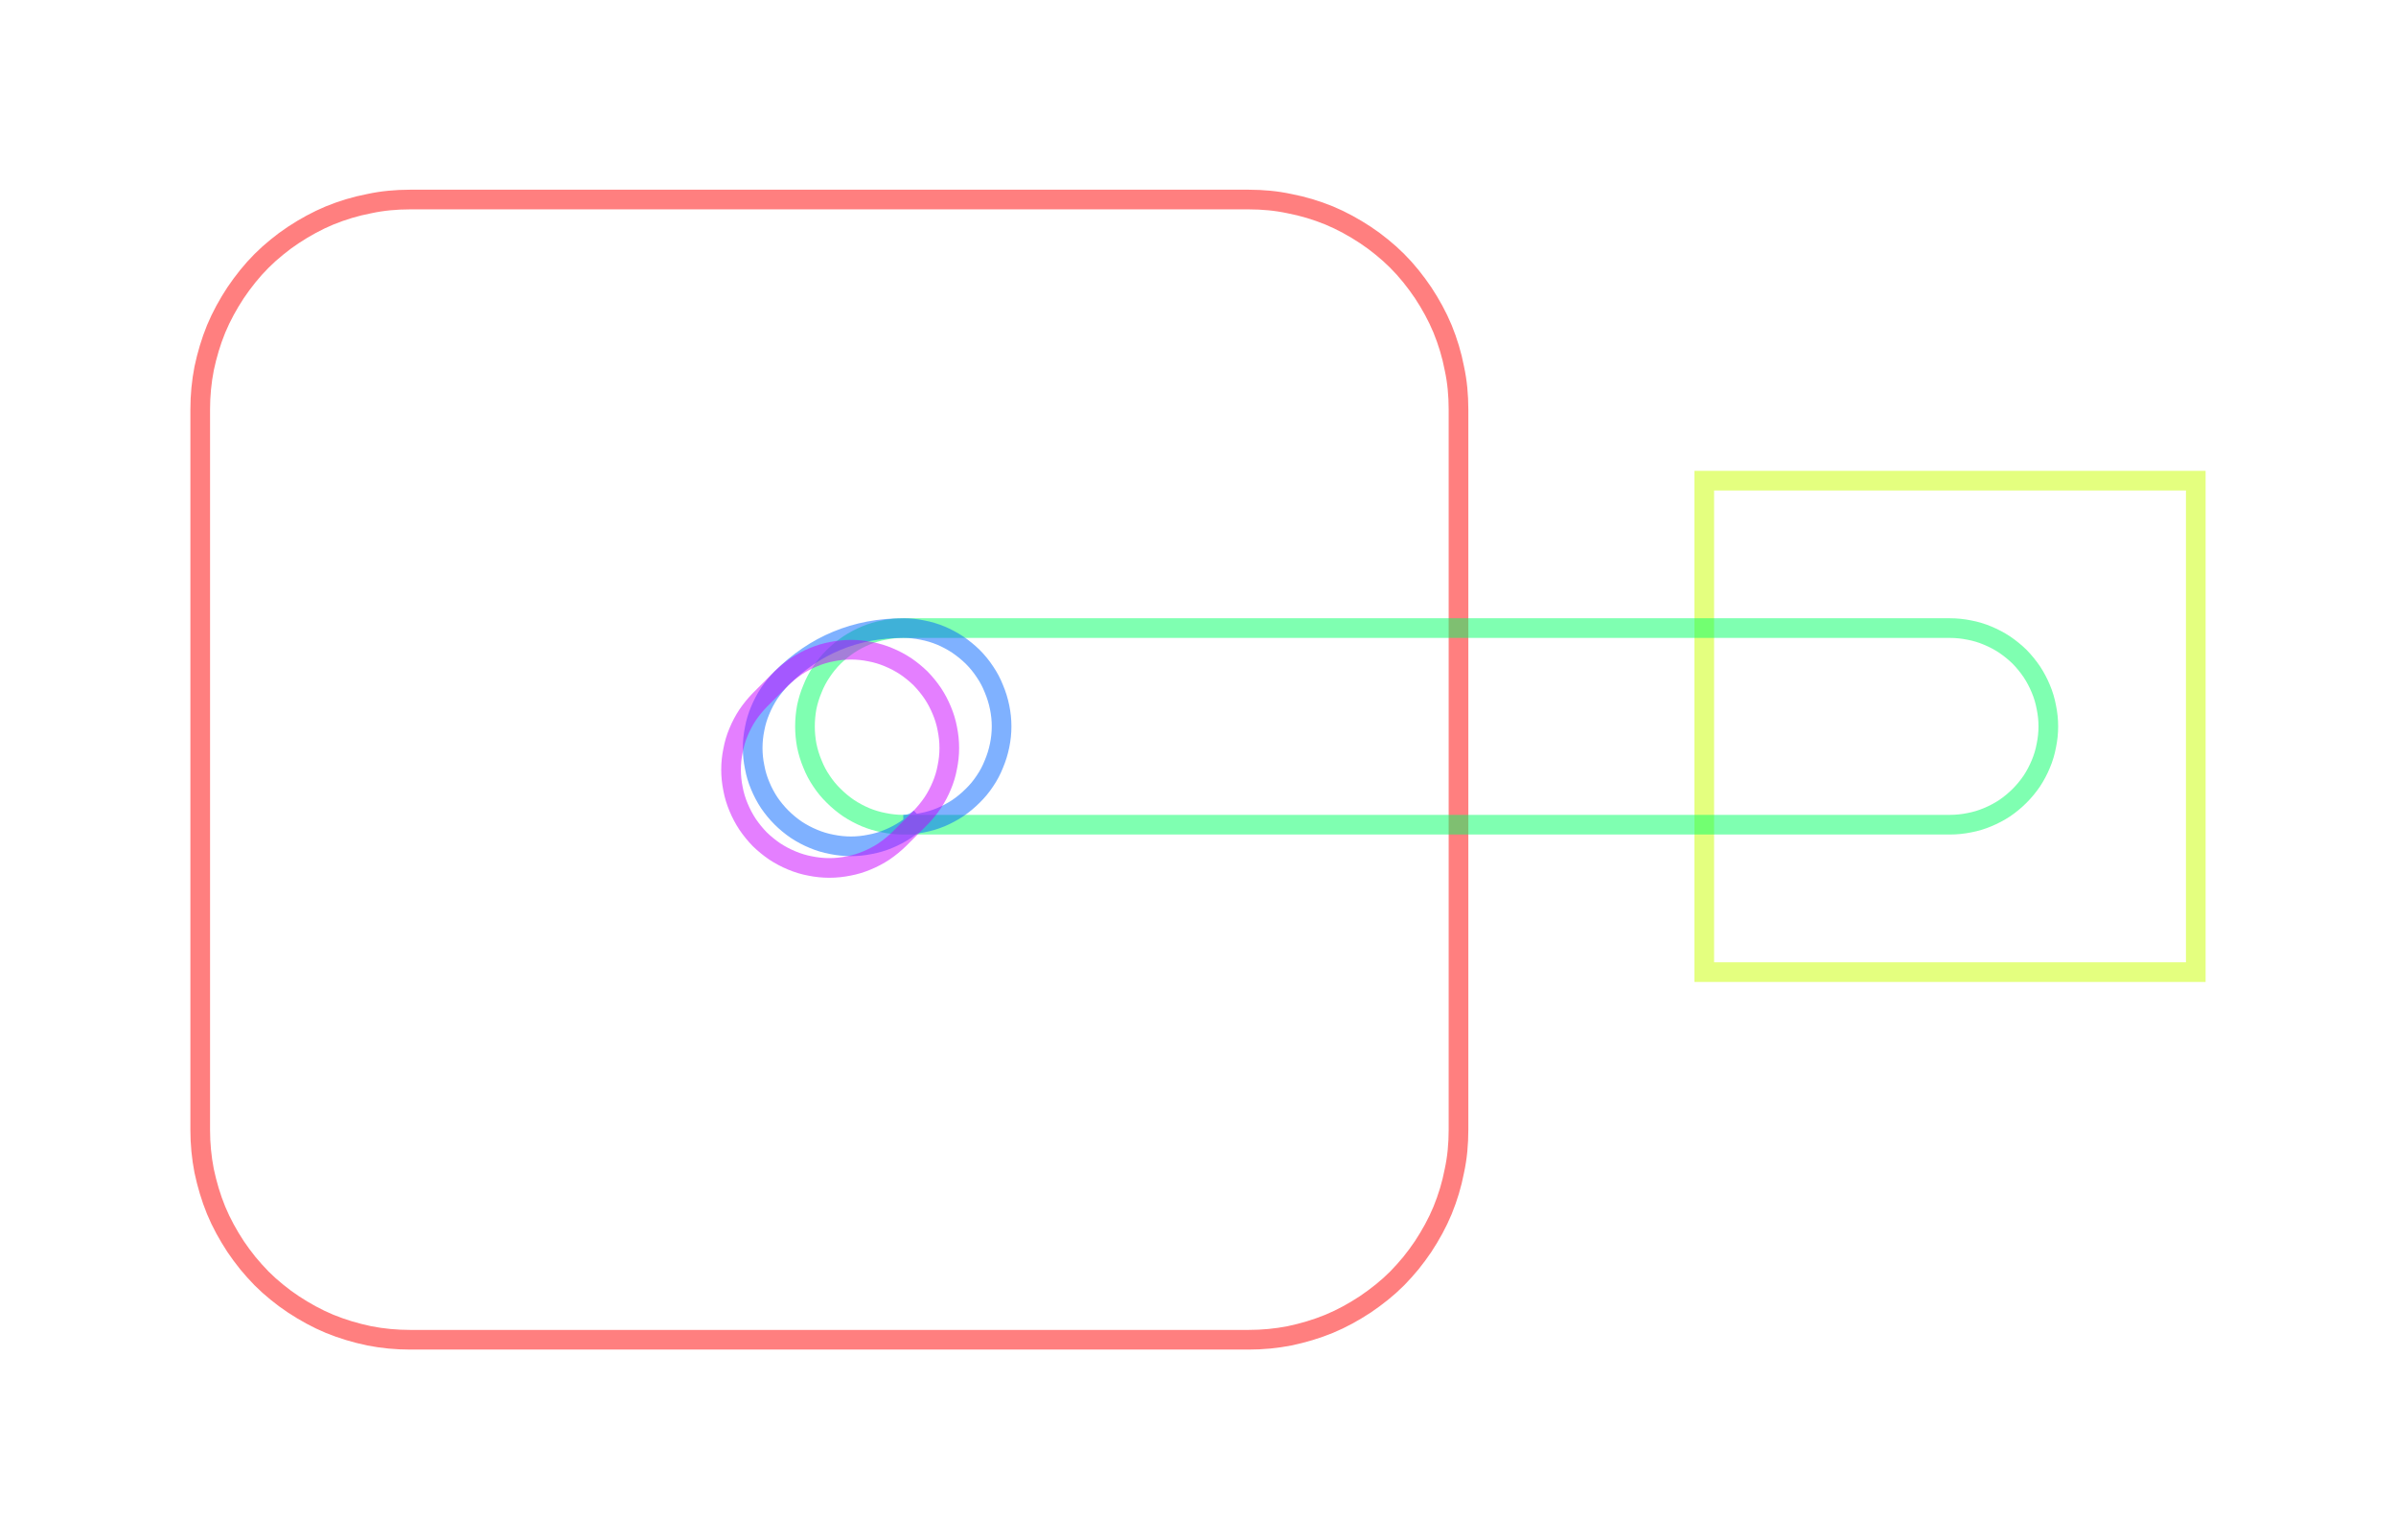
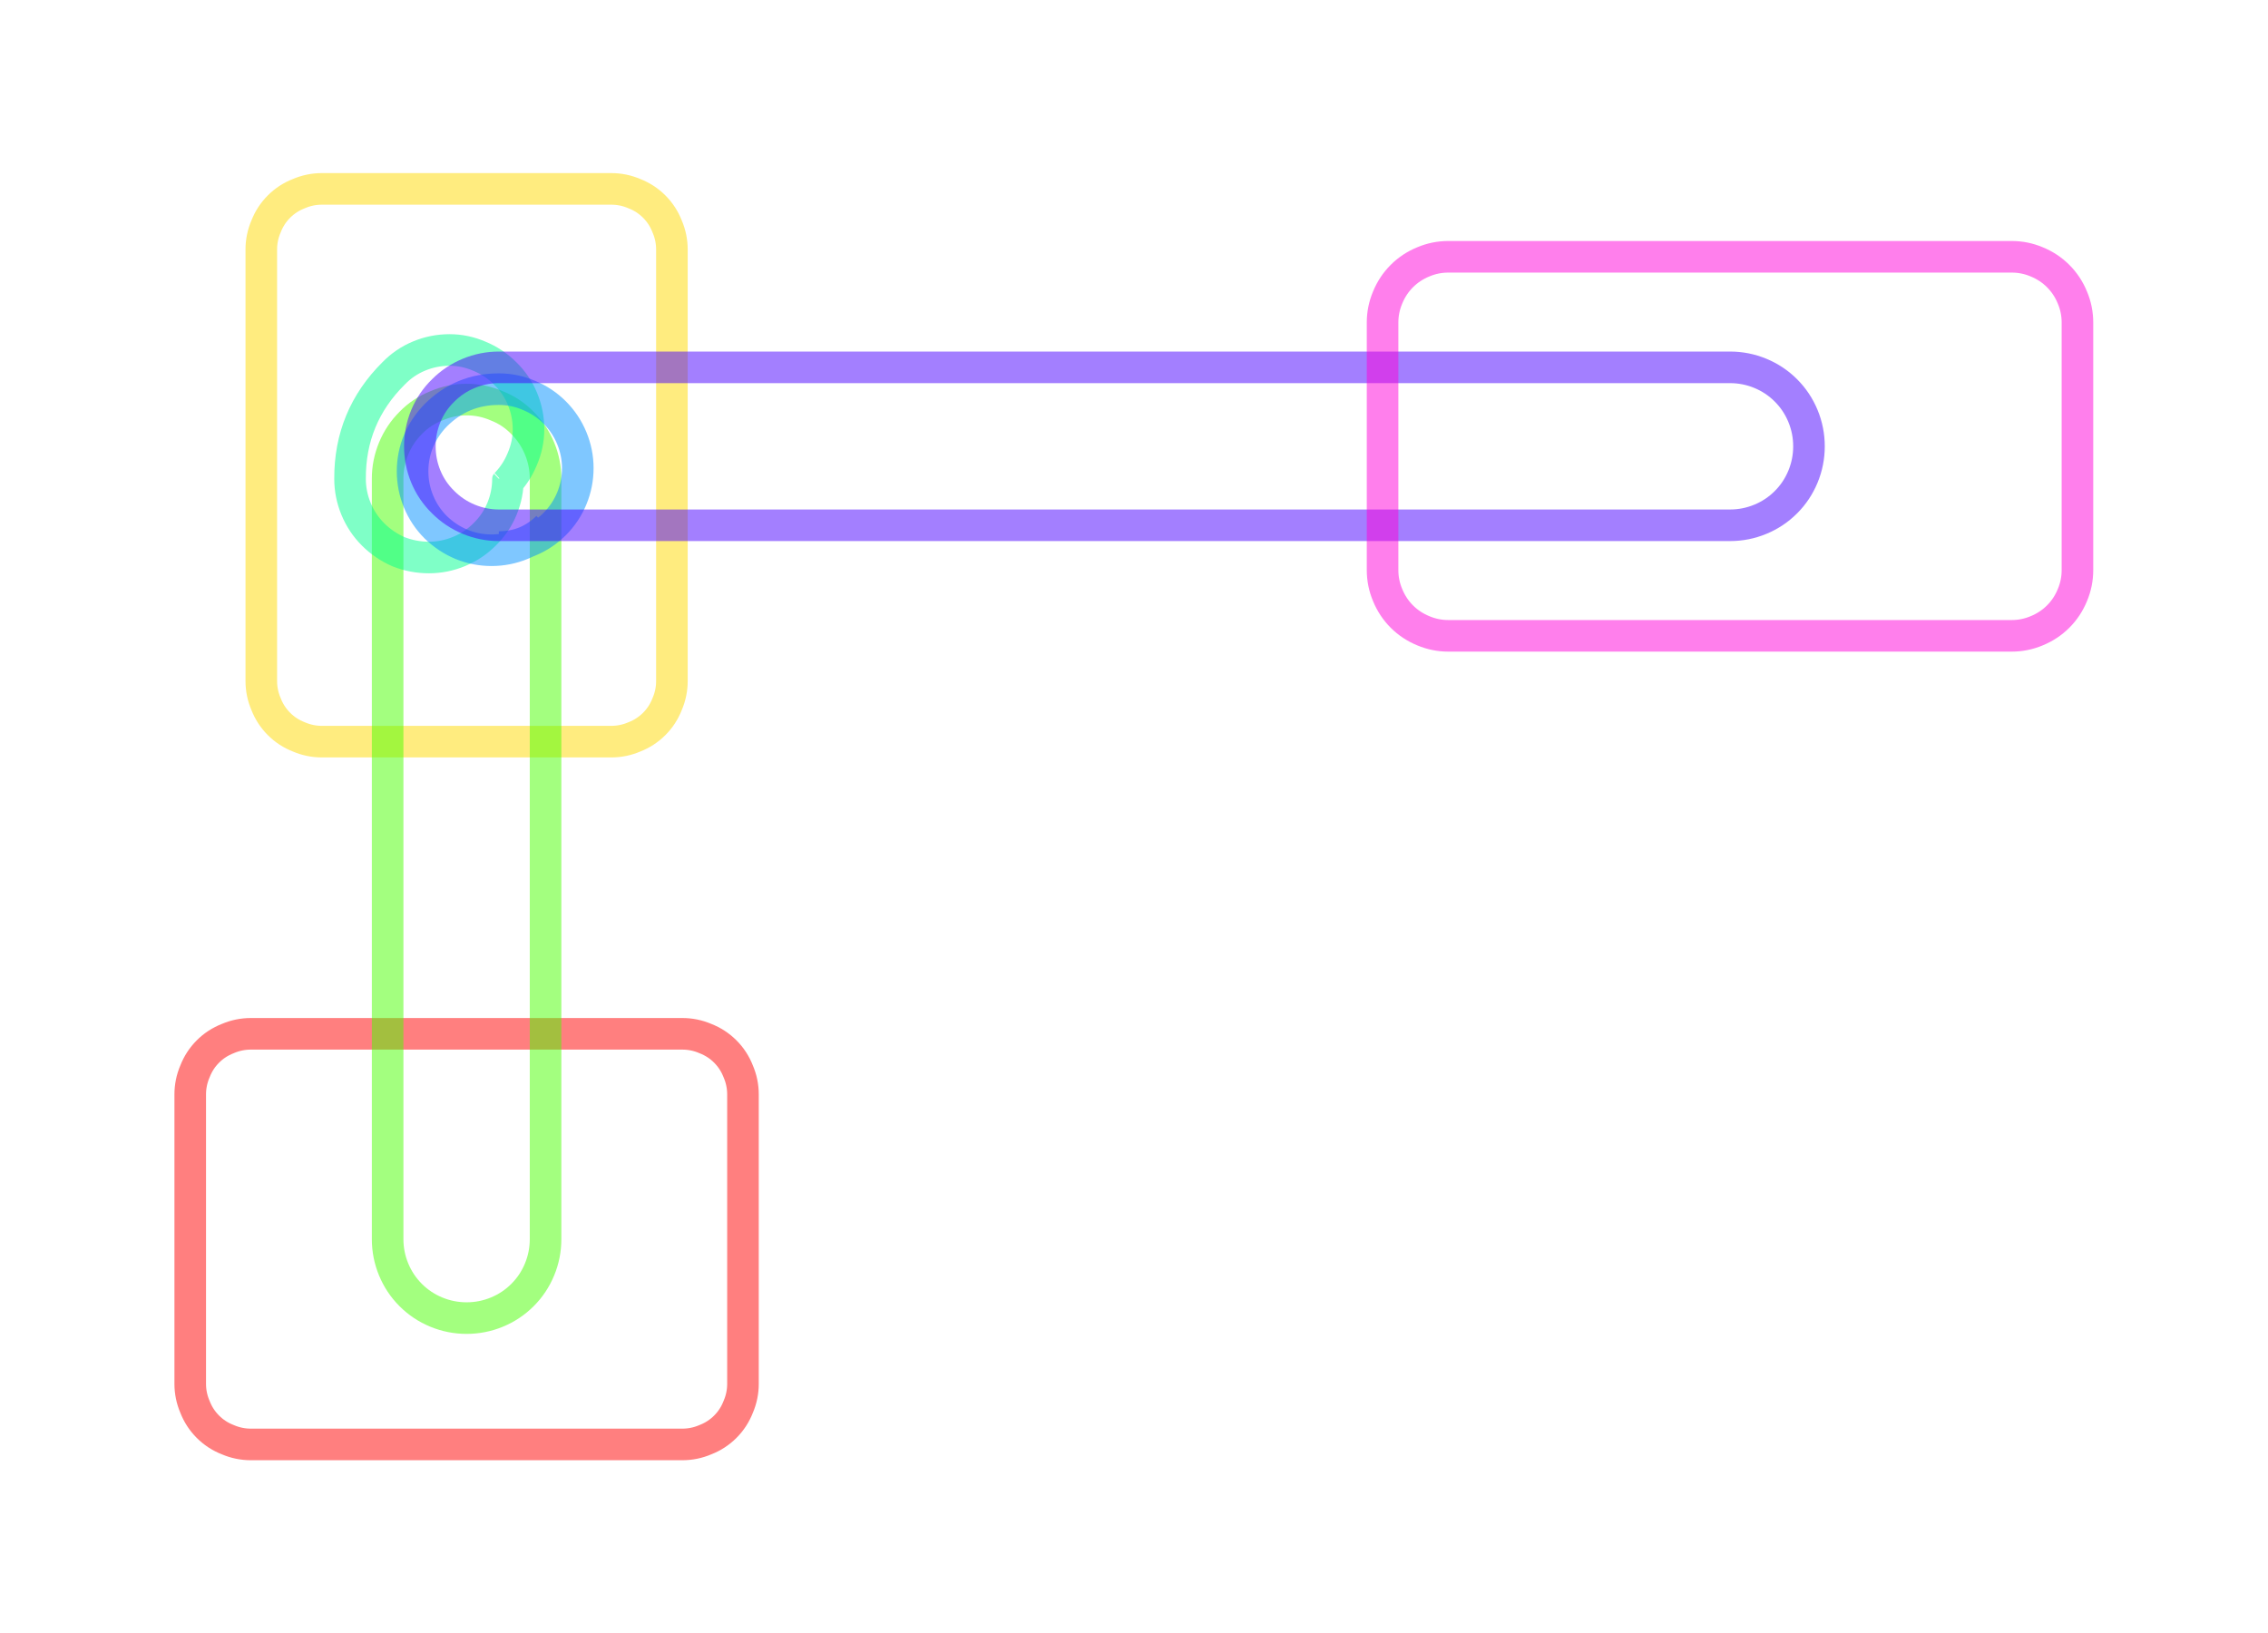
- <svg xmlns="http://www.w3.org/2000/svg" width="800" height="514" viewBox="151.085 89.305 12.18 7.83" fill="none">
-   <path d="M155.3 93.22M152.1 95.053L152.1 91.387Q152.1 91.334 152.105 91.282Q152.11 91.23 152.12 91.179Q152.131 91.127 152.146 91.077Q152.161 91.027 152.181 90.978Q152.201 90.93 152.226 90.884Q152.251 90.838 152.28 90.794Q152.309 90.751 152.342 90.71Q152.375 90.669 152.412 90.632Q152.449 90.595 152.49 90.562Q152.53 90.529 152.574 90.5Q152.618 90.471 152.664 90.446Q152.71 90.421 152.758 90.401Q152.807 90.381 152.857 90.366Q152.907 90.351 152.959 90.341Q153.01 90.33 153.062 90.325Q153.114 90.32 153.167 90.32L157.433 90.32Q157.486 90.32 157.538 90.325Q157.59 90.33 157.641 90.341Q157.693 90.351 157.743 90.366Q157.793 90.381 157.842 90.401Q157.89 90.421 157.936 90.446Q157.982 90.471 158.026 90.5Q158.07 90.529 158.11 90.562Q158.151 90.595 158.188 90.632Q158.225 90.669 158.258 90.71Q158.291 90.751 158.32 90.794Q158.349 90.838 158.374 90.884Q158.399 90.93 158.419 90.978Q158.439 91.027 158.454 91.077Q158.469 91.127 158.479 91.179Q158.49 91.23 158.495 91.282Q158.5 91.334 158.5 91.387L158.5 95.053Q158.5 95.106 158.495 95.158Q158.49 95.21 158.479 95.261Q158.469 95.313 158.454 95.363Q158.439 95.413 158.419 95.462Q158.399 95.51 158.374 95.556Q158.349 95.602 158.32 95.646Q158.291 95.689 158.258 95.73Q158.225 95.77 158.188 95.808Q158.151 95.845 158.11 95.878Q158.069 95.911 158.026 95.94Q157.982 95.969 157.936 95.994Q157.89 96.019 157.842 96.039Q157.793 96.059 157.743 96.074Q157.693 96.089 157.641 96.1Q157.59 96.11 157.538 96.115Q157.486 96.12 157.433 96.12L153.167 96.12Q153.114 96.12 153.062 96.115Q153.01 96.11 152.959 96.1Q152.907 96.089 152.857 96.074Q152.807 96.059 152.758 96.039Q152.71 96.019 152.664 95.994Q152.618 95.969 152.574 95.94Q152.53 95.911 152.49 95.878Q152.449 95.845 152.412 95.808Q152.375 95.77 152.342 95.73Q152.309 95.689 152.28 95.646Q152.251 95.602 152.226 95.556Q152.201 95.51 152.181 95.462Q152.161 95.413 152.146 95.363Q152.131 95.313 152.12 95.261Q152.11 95.21 152.105 95.158Q152.1 95.106 152.1 95.053Z" fill="none" stroke="rgba(255, 0, 0, 0.5)" stroke-width="0.1" />
-   <path d="M161 93M159.75 91.75L162.25 91.75L162.25 94.25L159.75 94.25L159.75 91.75Z" fill="none" stroke="rgba(203, 255, 0, 0.5)" stroke-width="0.1" />
-   <path d="M161 93.5L155.676 93.5Q155.626 93.5 155.578 93.49Q155.53 93.481 155.484 93.462Q155.439 93.443 155.398 93.416Q155.357 93.388 155.322 93.353Q155.287 93.319 155.26 93.278Q155.232 93.237 155.214 93.191Q155.195 93.146 155.185 93.097Q155.176 93.049 155.176 93Q155.176 92.951 155.185 92.902Q155.195 92.854 155.214 92.809Q155.232 92.763 155.26 92.722Q155.287 92.681 155.322 92.646Q155.357 92.612 155.398 92.584Q155.439 92.557 155.484 92.538Q155.53 92.519 155.578 92.51Q155.626 92.5 155.676 92.5L161 92.5Q161.049 92.5 161.098 92.51Q161.146 92.519 161.191 92.538Q161.237 92.557 161.278 92.584Q161.319 92.612 161.354 92.646Q161.388 92.681 161.416 92.722Q161.443 92.763 161.462 92.809Q161.481 92.854 161.49 92.903Q161.5 92.951 161.5 93Q161.5 93.049 161.49 93.097Q161.481 93.146 161.462 93.191Q161.443 93.237 161.416 93.278Q161.388 93.319 161.354 93.353Q161.319 93.388 161.278 93.416Q161.237 93.443 161.191 93.462Q161.146 93.481 161.098 93.49Q161.049 93.5 161 93.5Z" fill="none" stroke="rgba(0, 255, 101, 0.5)" stroke-width="0.1" />
-   <path d="M155.676 93.5Q155.727 93.5 155.764 93.464Q155.729 93.498 155.688 93.526Q155.647 93.553 155.601 93.572Q155.556 93.591 155.507 93.6Q155.459 93.61 155.41 93.61Q155.361 93.61 155.312 93.6Q155.264 93.591 155.219 93.572Q155.173 93.553 155.132 93.526Q155.091 93.498 155.056 93.463Q155.022 93.429 154.994 93.388Q154.967 93.347 154.948 93.301Q154.929 93.256 154.92 93.207Q154.91 93.159 154.91 93.11Q154.91 93.061 154.92 93.012Q154.929 92.964 154.948 92.919Q154.967 92.873 154.994 92.832Q155.022 92.791 155.056 92.756Q155.313 92.5 155.676 92.5Q155.725 92.5 155.773 92.51Q155.821 92.519 155.867 92.538Q155.912 92.557 155.953 92.584Q155.994 92.612 156.029 92.646Q156.064 92.681 156.091 92.722Q156.119 92.763 156.137 92.809Q156.156 92.854 156.166 92.903Q156.176 92.951 156.176 93Q156.176 93.049 156.166 93.097Q156.156 93.146 156.137 93.191Q156.119 93.237 156.091 93.278Q156.064 93.319 156.029 93.353Q155.994 93.388 155.953 93.416Q155.912 93.443 155.867 93.462Q155.821 93.481 155.773 93.49Q155.725 93.5 155.676 93.5Z" fill="none" stroke="rgba(0, 101, 255, 0.5)" stroke-width="0.1" />
-   <path d="M155.764 93.464L155.654 93.574Q155.619 93.608 155.578 93.636Q155.537 93.663 155.491 93.682Q155.446 93.701 155.398 93.71Q155.349 93.72 155.3 93.72Q155.251 93.72 155.202 93.71Q155.154 93.701 155.109 93.682Q155.063 93.663 155.022 93.636Q154.981 93.608 154.946 93.574Q154.912 93.539 154.884 93.498Q154.857 93.457 154.838 93.411Q154.819 93.366 154.81 93.318Q154.8 93.269 154.8 93.22Q154.8 93.171 154.81 93.123Q154.819 93.074 154.838 93.029Q154.857 92.983 154.884 92.942Q154.912 92.901 154.946 92.866L155.056 92.756Q155.091 92.722 155.132 92.694Q155.173 92.667 155.219 92.648Q155.264 92.629 155.312 92.62Q155.361 92.61 155.41 92.61Q155.459 92.61 155.508 92.62Q155.556 92.629 155.601 92.648Q155.647 92.667 155.688 92.694Q155.729 92.722 155.764 92.756Q155.798 92.791 155.826 92.832Q155.853 92.873 155.872 92.919Q155.891 92.964 155.9 93.012Q155.91 93.061 155.91 93.11Q155.91 93.159 155.9 93.207Q155.891 93.256 155.872 93.301Q155.853 93.347 155.826 93.388Q155.798 93.429 155.764 93.464Z" fill="none" stroke="rgba(203, 0, 255, 0.5)" stroke-width="0.1" />
+ <svg xmlns="http://www.w3.org/2000/svg" width="800" height="576" viewBox="146.667 89.448 7.17 5.17" fill="none">
+   <path d="M147.264 93.829L147.264 92.913Q147.264 92.875 147.279 92.84Q147.293 92.804 147.32 92.777Q147.347 92.75 147.383 92.736Q147.418 92.721 147.456 92.721L148.822 92.721Q148.86 92.721 148.895 92.736Q148.931 92.75 148.958 92.777Q148.985 92.804 148.999 92.84Q149.014 92.875 149.014 92.913L149.014 93.829Q149.014 93.867 148.999 93.902Q148.985 93.938 148.958 93.965Q148.931 93.992 148.895 94.006Q148.86 94.021 148.822 94.021L147.456 94.021Q147.418 94.021 147.383 94.006Q147.347 93.992 147.32 93.965Q147.293 93.938 147.279 93.902Q147.264 93.867 147.264 93.829Z" fill="none" stroke="rgba(255, 0, 0, 0.5)" stroke-width="0.1" />
+   <path d="M147.489 91.604L147.489 90.238Q147.489 90.2 147.504 90.165Q147.518 90.129 147.545 90.102Q147.572 90.075 147.608 90.061Q147.643 90.046 147.681 90.046L148.597 90.046Q148.635 90.046 148.67 90.061Q148.706 90.075 148.733 90.102Q148.76 90.129 148.774 90.165Q148.789 90.2 148.789 90.238L148.789 91.604Q148.789 91.642 148.774 91.677Q148.76 91.713 148.733 91.74Q148.706 91.767 148.67 91.781Q148.635 91.796 148.597 91.796L147.681 91.796Q147.643 91.796 147.608 91.781Q147.572 91.767 147.545 91.74Q147.518 91.713 147.504 91.677Q147.489 91.642 147.489 91.604Z" fill="none" stroke="rgba(255, 218, 0, 0.5)" stroke-width="0.1" />
+   <path d="M147.889 93.371L147.889 90.963Q147.889 90.914 147.908 90.868Q147.927 90.822 147.962 90.787Q147.997 90.751 148.043 90.733Q148.089 90.713 148.139 90.713Q148.189 90.713 148.235 90.733Q148.281 90.751 148.316 90.787Q148.351 90.822 148.37 90.868Q148.389 90.914 148.389 90.963L148.389 93.371Q148.389 93.421 148.37 93.467Q148.351 93.513 148.316 93.548Q148.281 93.583 148.235 93.602Q148.189 93.621 148.139 93.621Q148.089 93.621 148.043 93.602Q147.997 93.583 147.962 93.548Q147.927 93.513 147.908 93.467Q147.889 93.421 147.889 93.371Z" fill="none" stroke="rgba(72, 255, 0, 0.5)" stroke-width="0.1" />
+   <path d="M147.77 90.964Q147.769 90.768 147.908 90.63Q147.943 90.594 147.989 90.575Q148.035 90.556 148.085 90.556Q148.134 90.556 148.18 90.576Q148.226 90.595 148.261 90.63Q148.297 90.665 148.316 90.711Q148.335 90.757 148.335 90.807Q148.335 90.856 148.315 90.902Q148.296 90.948 148.261 90.983Q148.27 90.975 148.27 90.963Q148.27 91.013 148.251 91.059Q148.232 91.105 148.196 91.14Q148.161 91.175 148.115 91.194Q148.069 91.213 148.02 91.213Q147.97 91.213 147.924 91.195Q147.878 91.175 147.843 91.14Q147.808 91.105 147.789 91.059Q147.77 91.013 147.77 90.964Z" fill="none" stroke="rgba(0, 255, 145, 0.5)" stroke-width="0.1" />
+   <path d="M148.041 90.763Q148.124 90.68 148.241 90.68Q148.291 90.68 148.337 90.7Q148.383 90.719 148.418 90.754Q148.453 90.789 148.472 90.835Q148.491 90.881 148.491 90.93Q148.491 90.98 148.472 91.026Q148.453 91.072 148.418 91.107Q148.383 91.142 148.337 91.161Q148.291 91.18 148.241 91.18Q148.331 91.18 148.395 91.117Q148.36 91.152 148.314 91.171Q148.268 91.19 148.218 91.19Q148.168 91.19 148.122 91.171Q148.077 91.152 148.041 91.117Q148.006 91.082 147.987 91.036Q147.968 90.99 147.968 90.94Q147.968 90.89 147.987 90.844Q148.006 90.799 148.041 90.763Z" fill="none" stroke="rgba(0, 145, 255, 0.5)" stroke-width="0.1" />
+   <path d="M148.241 90.611L152.139 90.611Q152.189 90.611 152.235 90.63Q152.281 90.649 152.316 90.684Q152.351 90.719 152.37 90.765Q152.389 90.811 152.389 90.861Q152.389 90.911 152.37 90.957Q152.351 91.003 152.316 91.038Q152.281 91.073 152.235 91.092Q152.189 91.111 152.139 91.111L148.241 91.111Q148.192 91.111 148.146 91.092Q148.1 91.073 148.065 91.038Q148.029 91.003 148.01 90.957Q147.991 90.911 147.991 90.861Q147.991 90.811 148.01 90.765Q148.029 90.719 148.065 90.684Q148.1 90.649 148.146 90.63Q148.192 90.611 148.241 90.611Z" fill="none" stroke="rgba(72, 0, 255, 0.5)" stroke-width="0.1" />
+   <path d="M151.039 91.253L151.039 90.469Q151.039 90.428 151.055 90.39Q151.071 90.351 151.1 90.322Q151.129 90.293 151.168 90.277Q151.206 90.261 151.247 90.261L153.031 90.261Q153.072 90.261 153.11 90.277Q153.149 90.293 153.178 90.322Q153.207 90.351 153.223 90.39Q153.239 90.428 153.239 90.469L153.239 91.253Q153.239 91.294 153.223 91.332Q153.207 91.371 153.178 91.4Q153.149 91.429 153.11 91.445Q153.072 91.461 153.031 91.461L151.247 91.461Q151.206 91.461 151.168 91.445Q151.129 91.429 151.1 91.4Q151.071 91.371 151.055 91.332Q151.039 91.294 151.039 91.253Z" fill="none" stroke="rgba(255, 0, 218, 0.5)" stroke-width="0.1" />
</svg>
